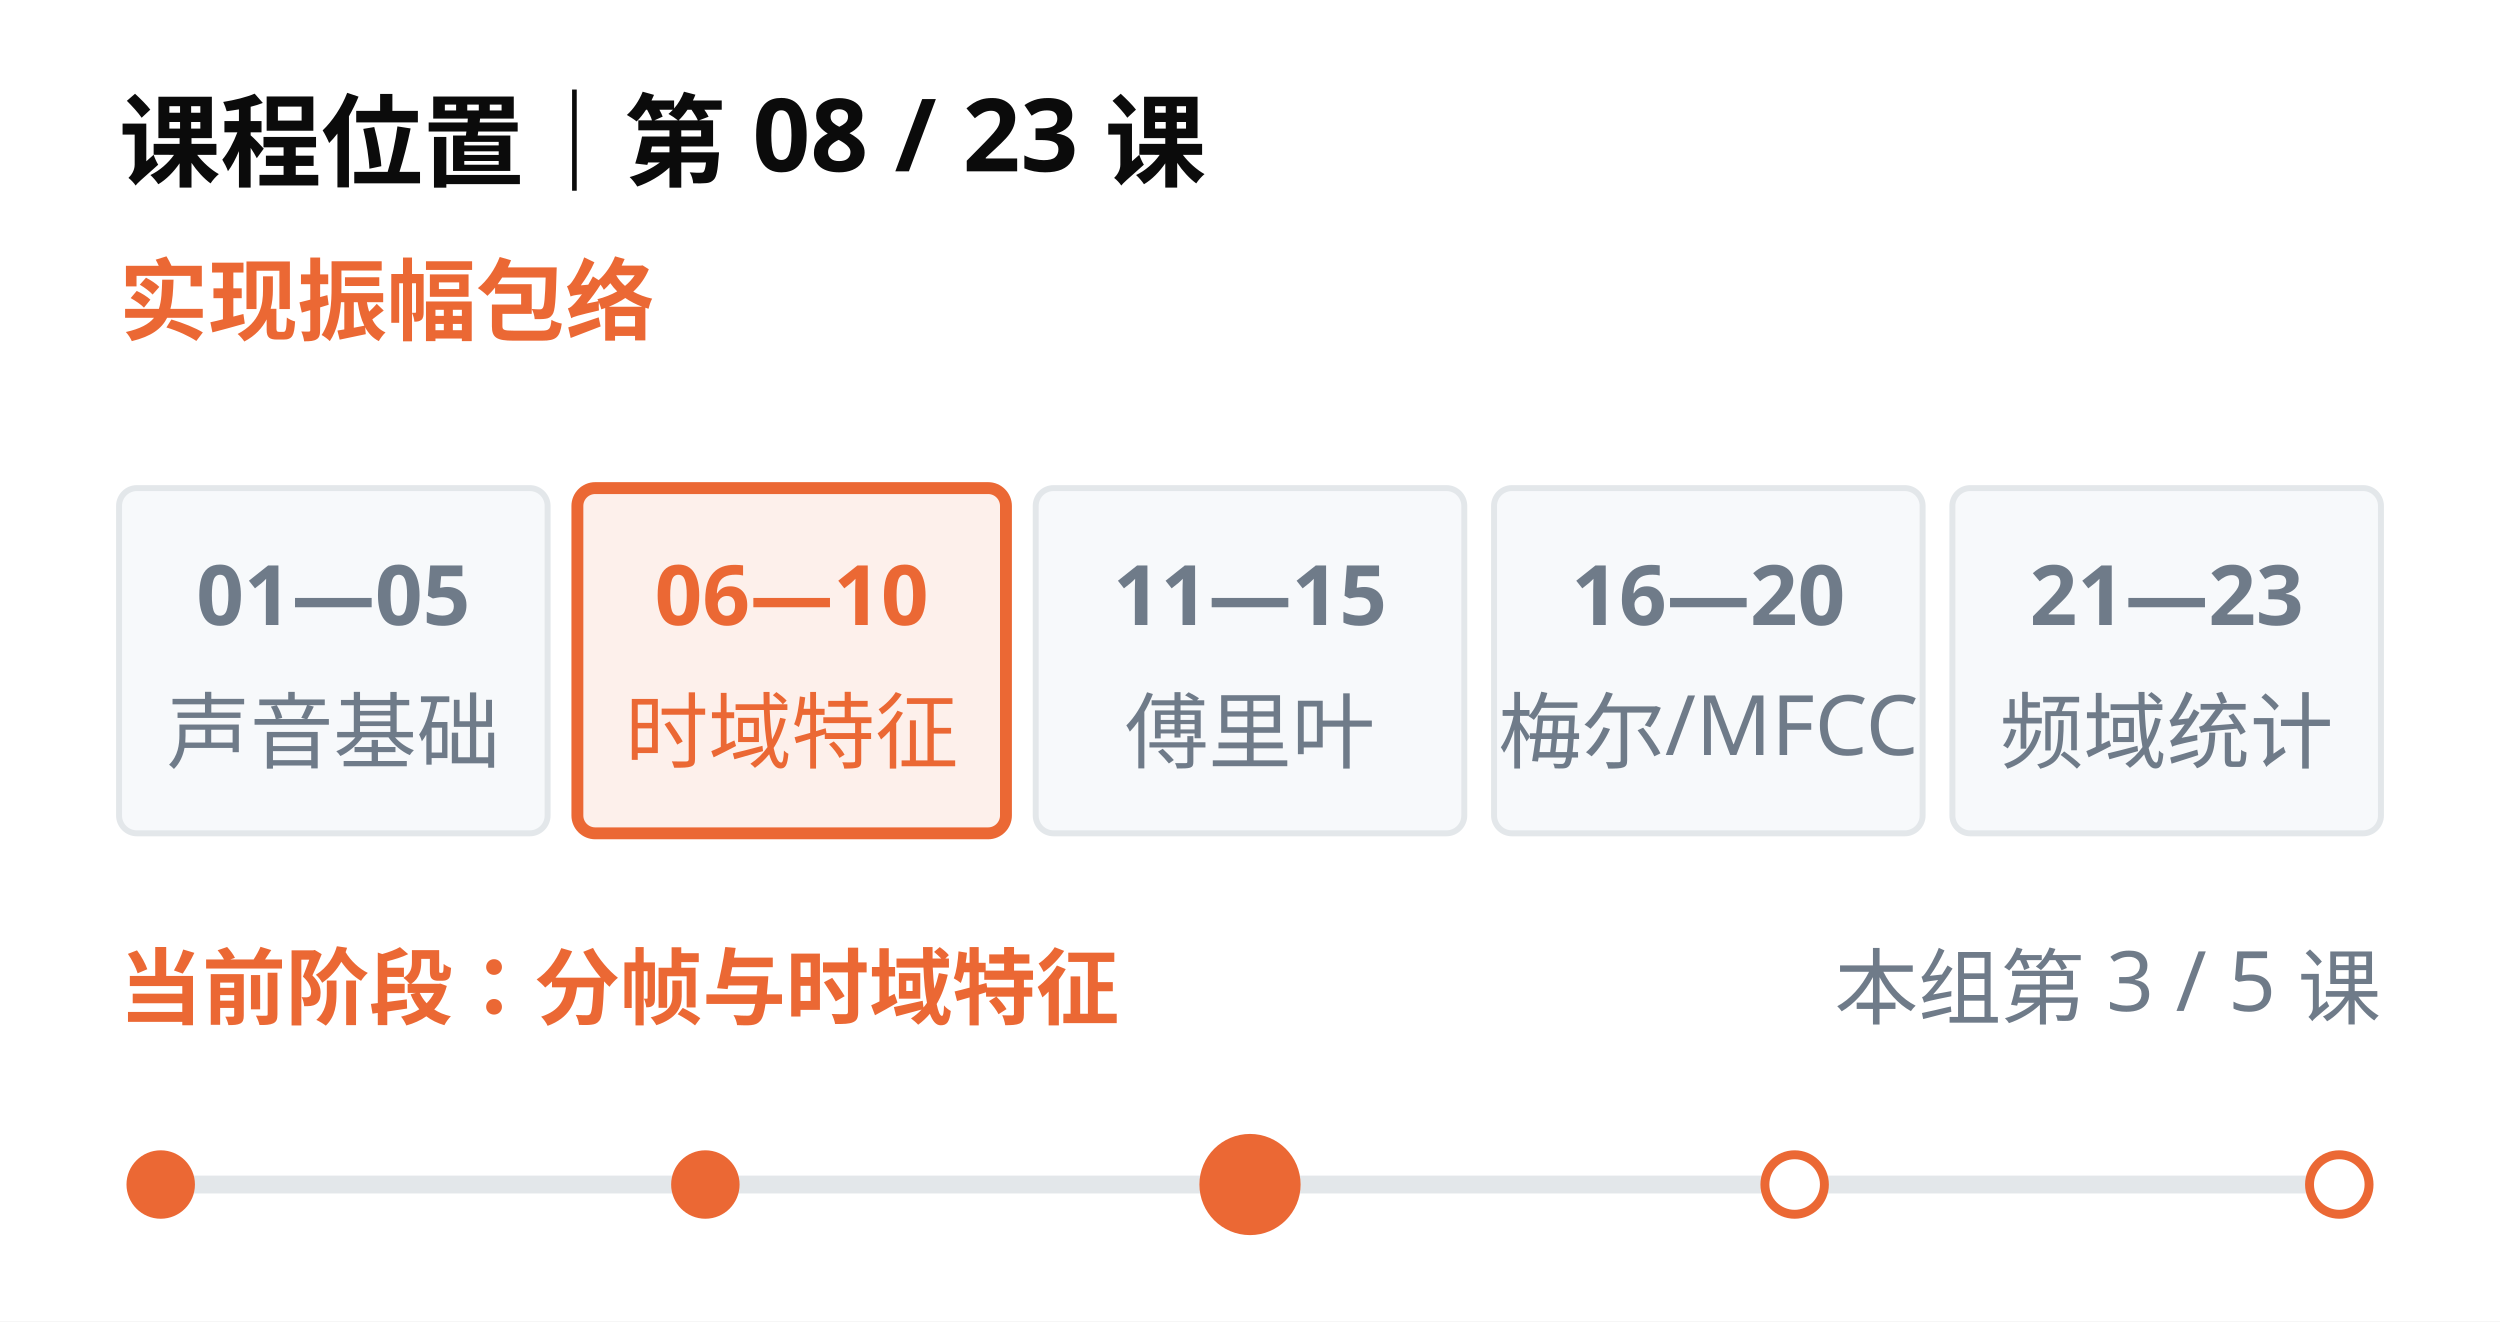
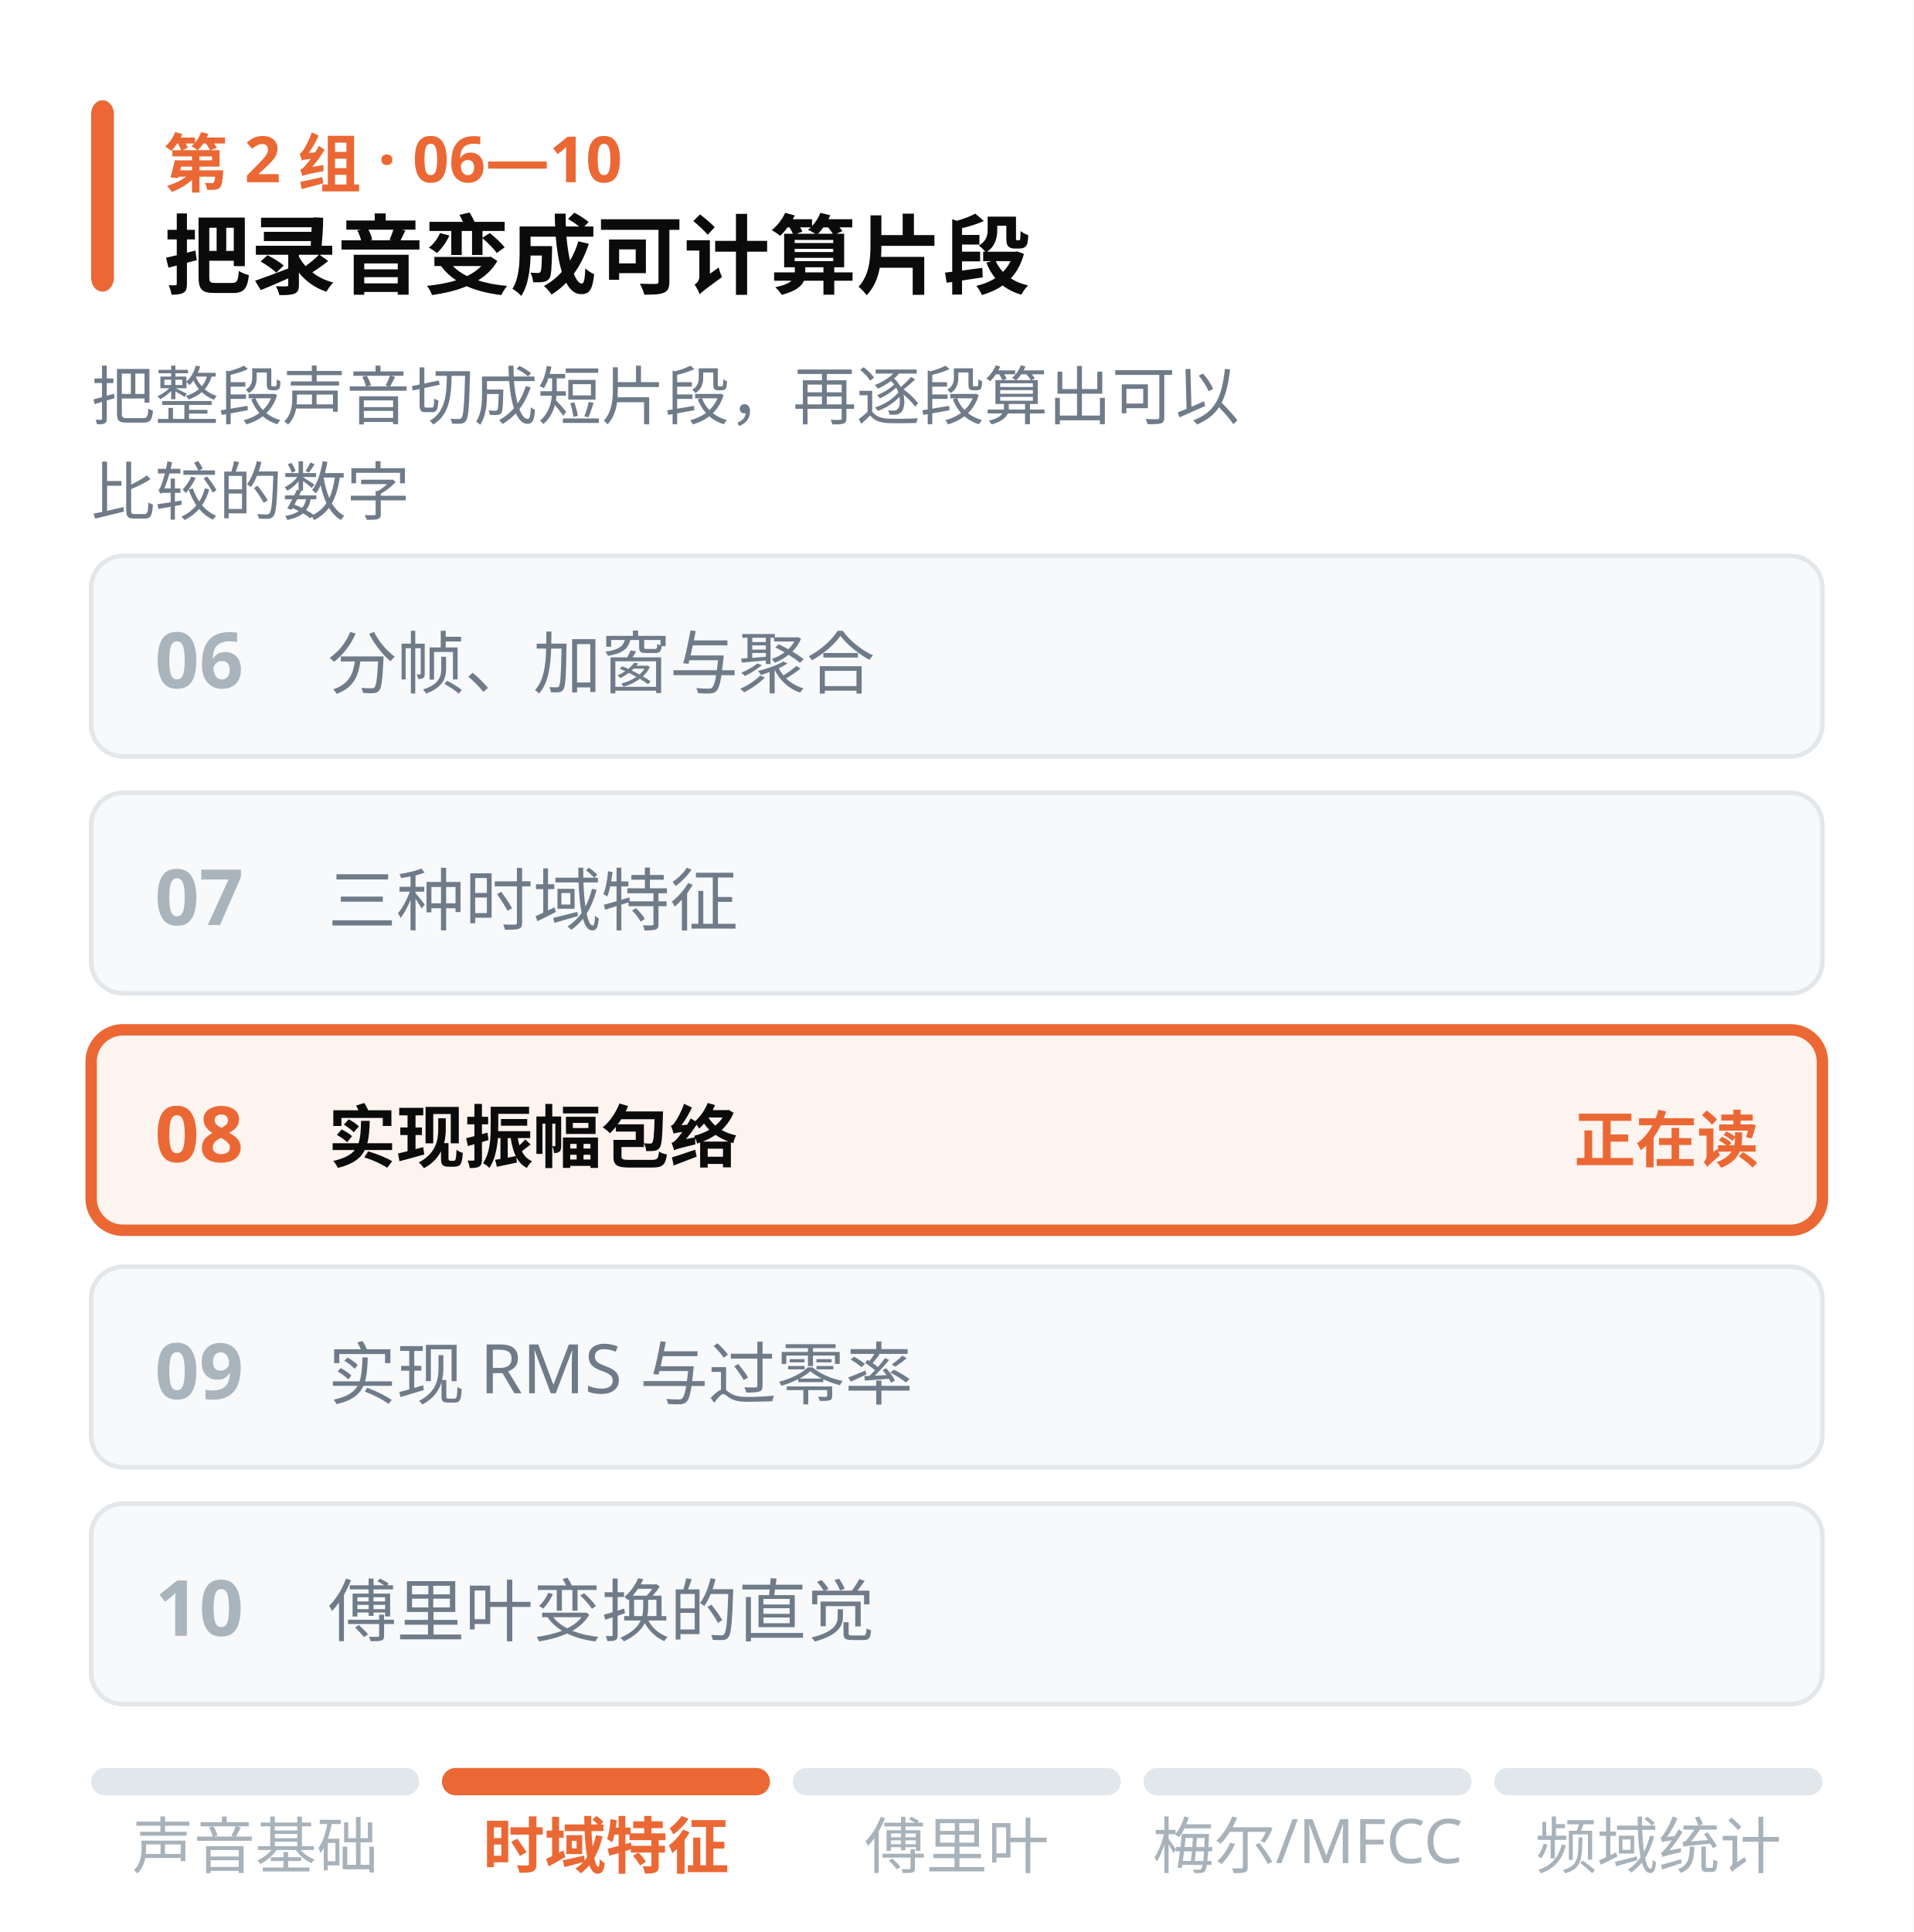
- <svg xmlns="http://www.w3.org/2000/svg" viewBox="0 0 420 222" width="420" height="222" font-family="Microsoft YaHei, PingFang SC, Noto Sans SC, Hiragino Sans GB, sans-serif" fill="#0b0b0b" role="img" aria-label="第 8 课在二十三课课程路线中的位置">
-   <rect width="420" height="222" fill="#ffffff" />
-   <text x="20" y="30" font-size="17" font-weight="700" fill="#0b0b0b" text-anchor="start">课程位置｜第 08 / 23 课</text>
-   <text x="20" y="56" font-size="15" font-weight="700" fill="#eb6834" text-anchor="start">实现振幅包络</text>
-   <rect x="20" y="82" width="72" height="58" rx="3" fill="#f7f9fb" stroke="#e3e7ea" stroke-width="1" />
-   <text x="56" y="105" font-size="14" font-weight="700" fill="#6f7b89" text-anchor="middle">01—05</text>
-   <text x="56" y="128" font-size="14" font-weight="400" fill="#6f7b89" text-anchor="middle">声音基础</text>
-   <rect x="97" y="82" width="72" height="58" rx="3" fill="#eb683418" stroke="#eb6834" stroke-width="2" />
-   <text x="133" y="105" font-size="14" font-weight="700" fill="#eb6834" text-anchor="middle">06—10</text>
-   <text x="133" y="128" font-size="14" font-weight="400" fill="#eb6834" text-anchor="middle">时域特征</text>
-   <rect x="174" y="82" width="72" height="58" rx="3" fill="#f7f9fb" stroke="#e3e7ea" stroke-width="1" />
-   <text x="210" y="105" font-size="14" font-weight="700" fill="#6f7b89" text-anchor="middle">11—15</text>
-   <text x="210" y="128" font-size="14" font-weight="400" fill="#6f7b89" text-anchor="middle">傅里叶</text>
-   <rect x="251" y="82" width="72" height="58" rx="3" fill="#f7f9fb" stroke="#e3e7ea" stroke-width="1" />
-   <text x="287" y="105" font-size="14" font-weight="700" fill="#6f7b89" text-anchor="middle">16—20</text>
-   <text x="287" y="128" font-size="14" font-weight="400" fill="#6f7b89" text-anchor="middle">梅尔/MFCC</text>
-   <rect x="328" y="82" width="72" height="58" rx="3" fill="#f7f9fb" stroke="#e3e7ea" stroke-width="1" />
-   <text x="364" y="105" font-size="14" font-weight="700" fill="#6f7b89" text-anchor="middle">21—23</text>
-   <text x="364" y="128" font-size="14" font-weight="400" fill="#6f7b89" text-anchor="middle">频域统计</text>
-   <text x="20" y="171" font-size="14" font-weight="700" fill="#eb6834" text-anchor="start">当前阶段：分帧与时域特征</text>
-   <text x="400" y="171" font-size="14" font-weight="400" fill="#6f7b89" text-anchor="end">本组第 3 / 5 课</text>
-   <line x1="27.0" y1="199.0" x2="393.0" y2="199.0" stroke="#e3e7ea" stroke-width="3" stroke-linecap="round" />
-   <circle cx="27" cy="199" r="5" fill="#eb6834" stroke="#eb6834" stroke-width="1.5" />
-   <circle cx="118.5" cy="199" r="5" fill="#eb6834" stroke="#eb6834" stroke-width="1.5" />
-   <circle cx="210" cy="199" r="7" fill="#eb6834" stroke="#eb6834" stroke-width="3" />
-   <circle cx="301.5" cy="199" r="5" fill="#fff" stroke="#eb6834" stroke-width="1.5" />
-   <circle cx="393" cy="199" r="5" fill="#fff" stroke="#eb6834" stroke-width="1.5" />
+ <svg xmlns="http://www.w3.org/2000/svg" viewBox="0 0 420 424" width="420" height="424" font-family="Microsoft YaHei, PingFang SC, Noto Sans SC, Hiragino Sans GB, sans-serif" fill="#0b0b0b" role="img" aria-label="第 8 课属于第 2 组「把录音变成可计算片段」，本组共 5 课">
+   <rect width="420" height="424" fill="#ffffff" />
+   <rect x="20" y="22" width="5" height="42" rx="3" fill="#eb6834" stroke="none" stroke-width="1" />
+   <text x="36" y="41" font-size="14" font-weight="700" fill="#eb6834" text-anchor="start">第 2 组 · 06—10</text>
+   <text x="36" y="63" font-size="19" font-weight="700" fill="#0b0b0b" text-anchor="start">把录音变成可计算片段</text>
+   <text x="20" y="92" font-size="14" font-weight="400" fill="#6f7b89" text-anchor="start">
+     <tspan x="20" dy="0">把整段声音切成短片段，再逐段算出可以</tspan>
+     <tspan x="20" dy="21">比较的数字</tspan>
+   </text>
+   <rect x="20" y="122" width="380" height="44" rx="7" fill="#f7f9fb" stroke="#e3e7ea" stroke-width="1" />
+   <text x="34" y="151" font-size="17" font-weight="700" fill="#aab4bd" text-anchor="start">06</text>
+   <text x="72" y="151" font-size="15" font-weight="400" fill="#6f7b89" text-anchor="start">分帧、加窗与聚合</text>
+   <rect x="20" y="174" width="380" height="44" rx="7" fill="#f7f9fb" stroke="#e3e7ea" stroke-width="1" />
+   <text x="34" y="203" font-size="17" font-weight="700" fill="#aab4bd" text-anchor="start">07</text>
+   <text x="72" y="203" font-size="15" font-weight="400" fill="#6f7b89" text-anchor="start">三种时域特征</text>
+   <rect x="20" y="226" width="380" height="44" rx="7" fill="#eb683414" stroke="#eb6834" stroke-width="2.5" />
+   <text x="34" y="255" font-size="17" font-weight="700" fill="#eb6834" text-anchor="start">08</text>
+   <text x="72" y="255" font-size="15" font-weight="700" fill="#0b0b0b" text-anchor="start">实现振幅包络</text>
+   <text x="386" y="255" font-size="13.5" font-weight="700" fill="#eb6834" text-anchor="end">正在读</text>
+   <rect x="20" y="278" width="380" height="44" rx="7" fill="#f7f9fb" stroke="#e3e7ea" stroke-width="1" />
+   <text x="34" y="307" font-size="17" font-weight="700" fill="#aab4bd" text-anchor="start">09</text>
+   <text x="72" y="307" font-size="15" font-weight="400" fill="#6f7b89" text-anchor="start">实现 RMS 与过零率</text>
+   <rect x="20" y="330" width="380" height="44" rx="7" fill="#f7f9fb" stroke="#e3e7ea" stroke-width="1" />
+   <text x="34" y="359" font-size="17" font-weight="700" fill="#aab4bd" text-anchor="start">10</text>
+   <text x="72" y="359" font-size="15" font-weight="400" fill="#6f7b89" text-anchor="start">傅里叶变换的直觉</text>
+   <rect x="20" y="388" width="72" height="6" rx="3" fill="#e2e7ec" stroke="none" stroke-width="1" />
+   <text x="56" y="410" font-size="13.5" font-weight="400" fill="#a8b2bb" text-anchor="middle">声音基础</text>
+   <rect x="97" y="388" width="72" height="6" rx="3" fill="#eb6834" stroke="none" stroke-width="1" />
+   <text x="133" y="410" font-size="13.5" font-weight="700" fill="#eb6834" text-anchor="middle">时域特征</text>
+   <rect x="174" y="388" width="72" height="6" rx="3" fill="#e2e7ec" stroke="none" stroke-width="1" />
+   <text x="210" y="410" font-size="13.5" font-weight="400" fill="#a8b2bb" text-anchor="middle">傅里叶</text>
+   <rect x="251" y="388" width="72" height="6" rx="3" fill="#e2e7ec" stroke="none" stroke-width="1" />
+   <text x="287" y="410" font-size="13.5" font-weight="400" fill="#a8b2bb" text-anchor="middle">梅尔/MFCC</text>
+   <rect x="328" y="388" width="72" height="6" rx="3" fill="#e2e7ec" stroke="none" stroke-width="1" />
+   <text x="364" y="410" font-size="13.5" font-weight="400" fill="#a8b2bb" text-anchor="middle">频域统计</text>
</svg>
